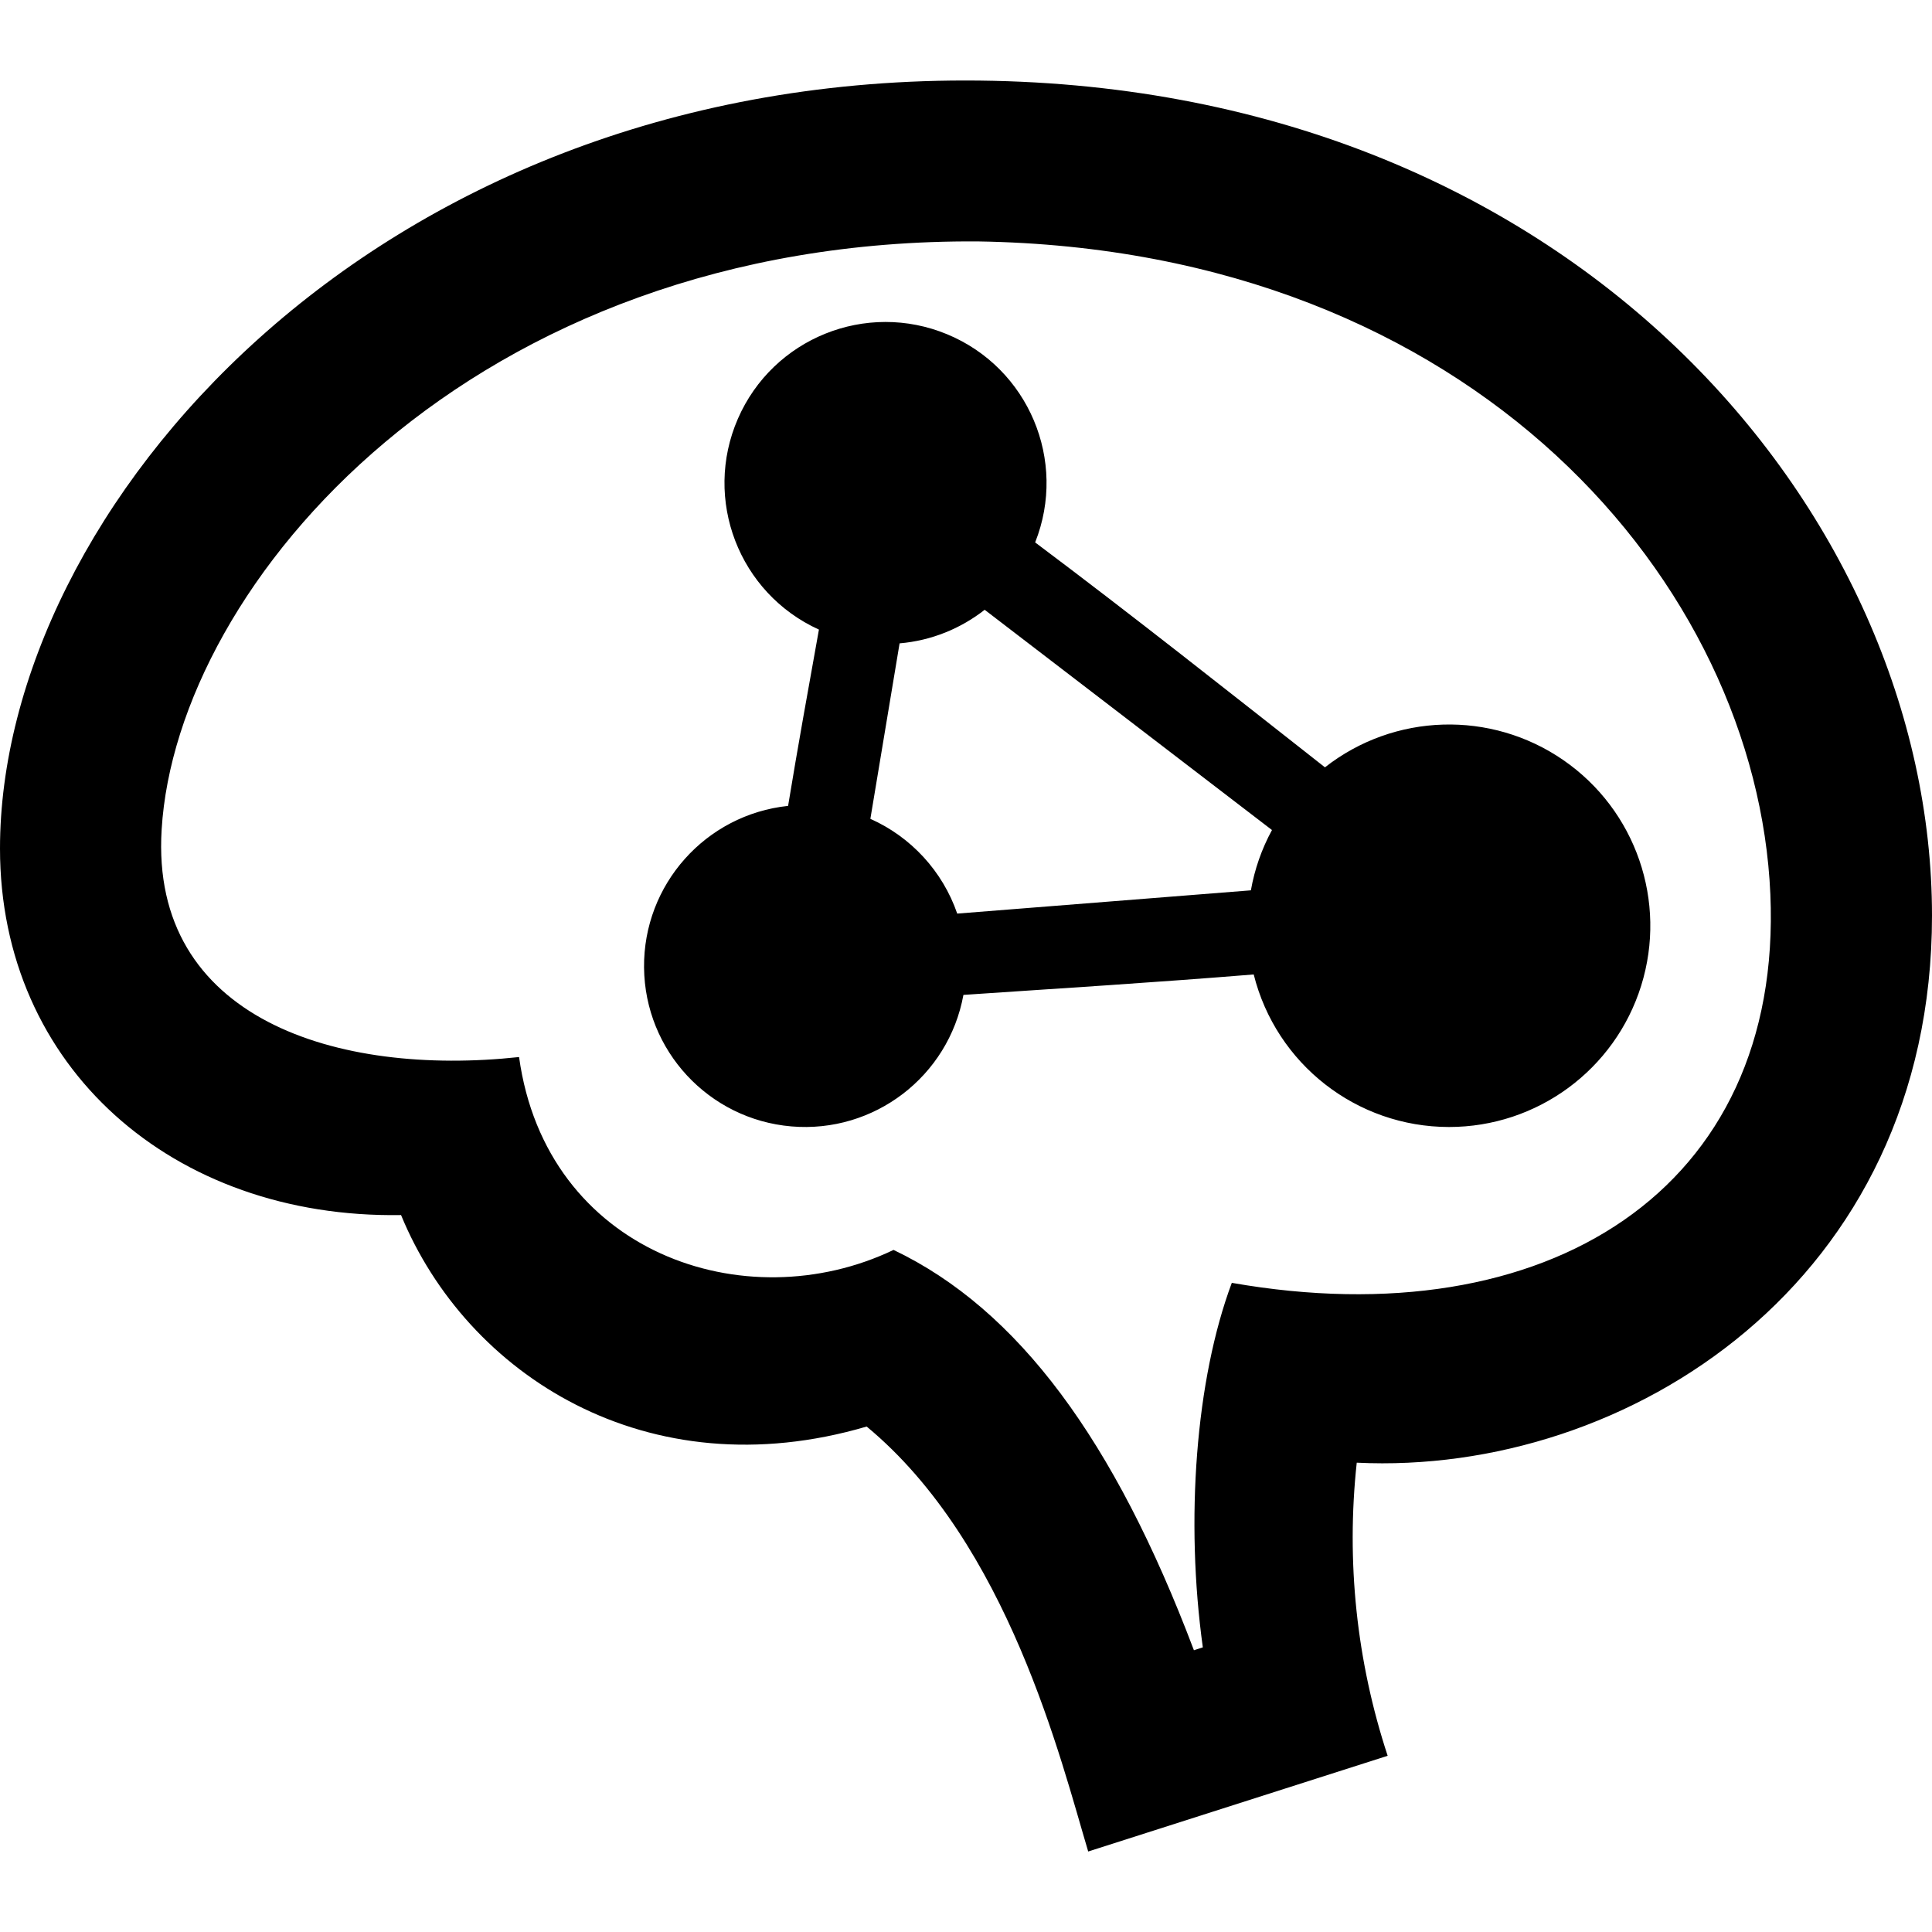
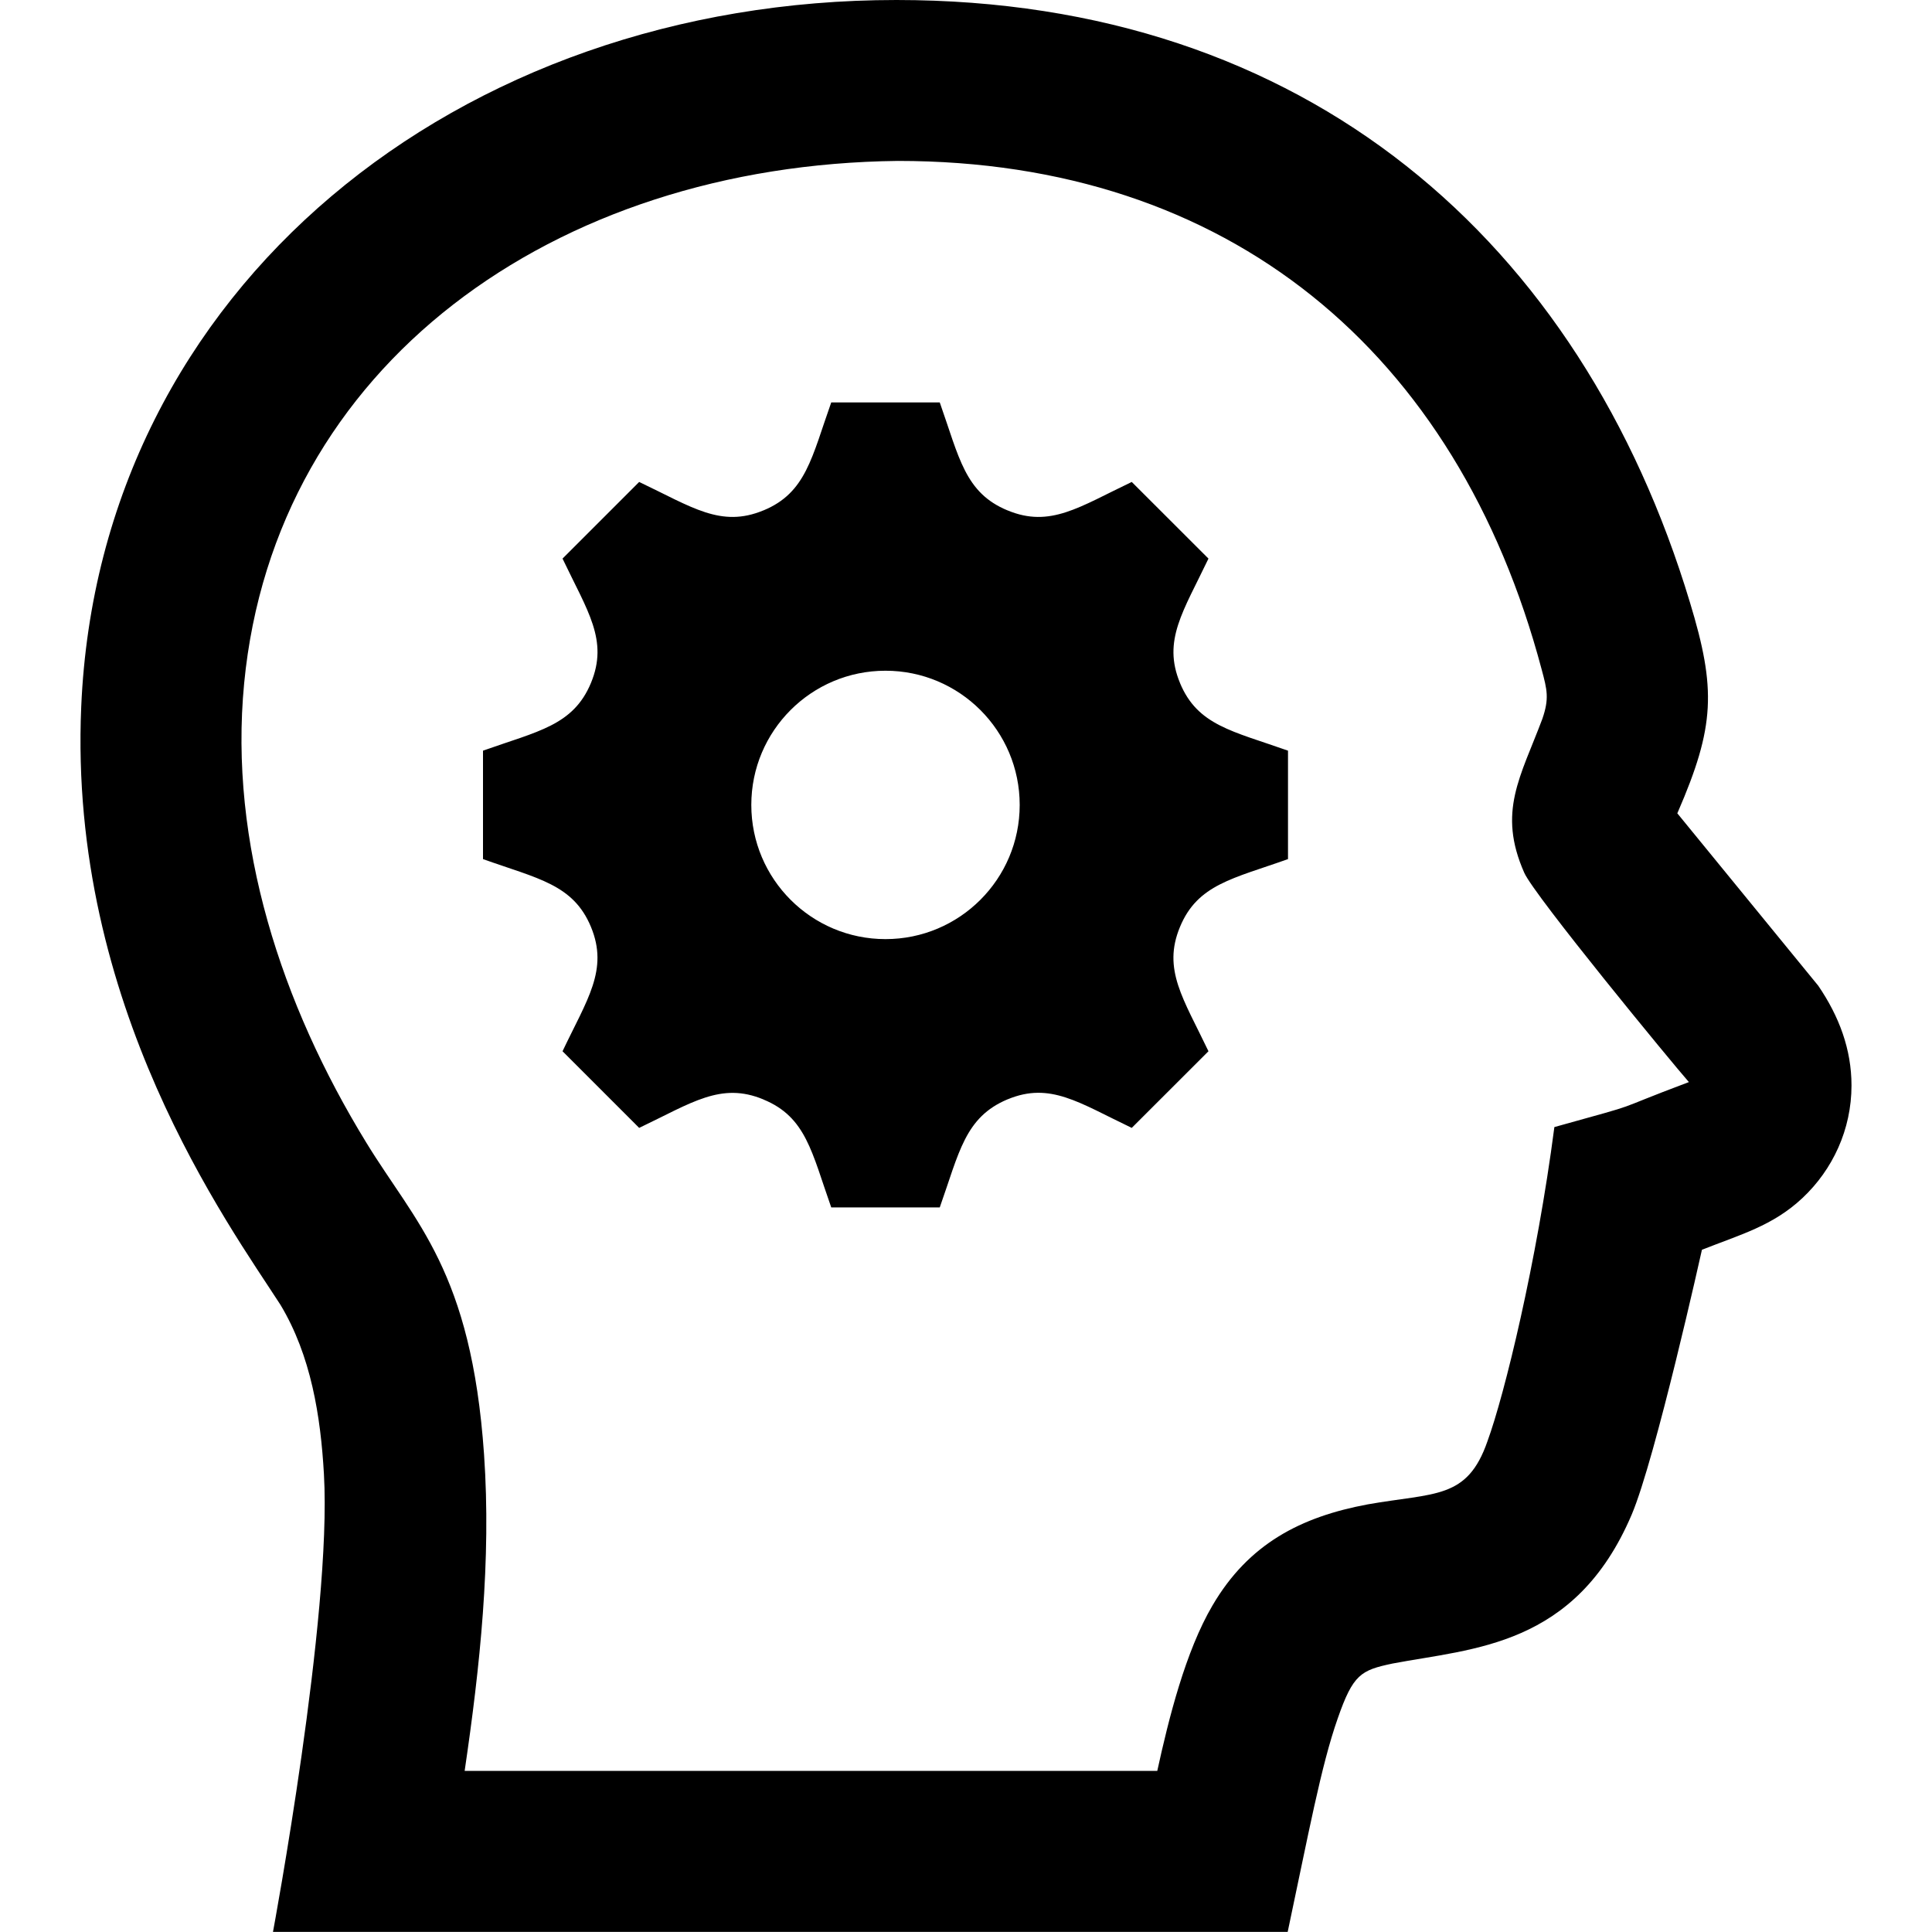
<svg xmlns="http://www.w3.org/2000/svg" viewBox="0 0 24 24" fill-rule="evenodd" clip-rule="evenodd">
-   <path d="M24 11.374c0 4.55-3.783 6.96-7.146 6.796a8.66 8.66 0 00.384 3.641L13.518 23c-.338-1.129-.993-3.822-2.752-5.279-2.728.802-4.969-.646-5.784-2.627C2.149 15.14 0 13.258 0 10.541 0 6.342 4.604 1 11.99 1 19.522 1 24 6.377 24 11.374zM2.008 10.305c-.145 2.352 2.179 3.07 4.44 2.826.336 2.429 2.806 3.279 4.652 2.396 1.551.74 2.747 2.37 3.729 4.967l.002.006.111-.036c-.219-1.579-.09-3.324.36-4.528 3.907.686 6.849-1.153 6.69-4.828-.166-3.829-3.657-8.011-9.843-8.109-6.302-.041-9.957 4.255-10.141 7.306zm8.165-2.484a2 2 0 112.686-1.083c1.215.911 2.405 1.855 3.6 2.794A2.5 2.5 0 1118 14a2.502 2.502 0 01-2.426-1.895c-1.201.098-2.404.173-3.606.254a2 2 0 11-2.178-2.348c.12-.731.252-1.46.383-2.19zm2.059-.246c-.296.232-.66.383-1.057.417l-.363 2.18c.504.224.898.651 1.079 1.177l3.648-.289a2.46 2.46 0 01.262-.749l-3.569-2.736z" />
+   <path d="M15.996 23.999H3.391s.734-3.931.633-5.686c-.041-.724-.161-1.474-.54-2.104-.645-1-2.636-3.72-2.475-7.43C1.233 3.57 5.702 0 11.135 0c5.098 0 8.507 3.001 9.858 7.483.328 1.079.311 1.541-.151 2.607l-.006.013 1.751 2.142c.26.381.413.791.413 1.239 0 .547-.233 1.045-.61 1.399-.368.345-.767.452-1.248.642 0 0-.576 2.592-.873 3.291-.7 1.643-1.97 1.659-2.97 1.849-.394.083-.49.133-.681.681-.208.591-.363 1.435-.622 2.653m-4.842-22c-4.285.048-7.74 2.548-8.121 6.488-.192 1.991.463 3.986 1.516 5.705.611 1 1.305 1.592 1.464 3.875.091 1.313-.05 2.636-.241 3.932h8.604c.141-.645.35-1.485.687-2.057.449-.766 1.097-1.099 1.926-1.254.838-.148 1.238-.059 1.489-.785.212-.579.612-2.221.831-3.902 1.203-.335.612-.161 1.671-.559-.206-.234-1.918-2.314-2.045-2.6-.336-.759-.046-1.19.225-1.913.086-.251.06-.357-.009-.613-1.049-3.949-3.891-6.317-7.997-6.317m.52 3c.242.684.312 1.122.841 1.341h.001c.53.221.893-.044 1.543-.353l.953.952c-.312.655-.573 1.016-.354 1.544v.001c.219.528.653.597 1.342.841v1.347c-.681.243-1.123.313-1.342.843-.22.529.043.891.354 1.544l-.953.952c-.657-.313-1.014-.574-1.541-.355h-.001c-.531.222-.601.661-.843 1.343h-1.348c-.242-.684-.312-1.122-.841-1.34l-.001-.001c-.529-.221-.892.043-1.544.353l-.952-.952c.305-.643.574-1.011.353-1.545-.22-.529-.661-.599-1.341-.842V9.325c.681-.242 1.121-.312 1.341-.841.22-.531-.042-.891-.353-1.545l.952-.952c.657.312 1.015.573 1.544.353h.001c.529-.219.599-.661.841-1.341h1.348zM11 11.666a1.667 1.667 0 110-3.334 1.667 1.667 0 010 3.334" />
</svg>
